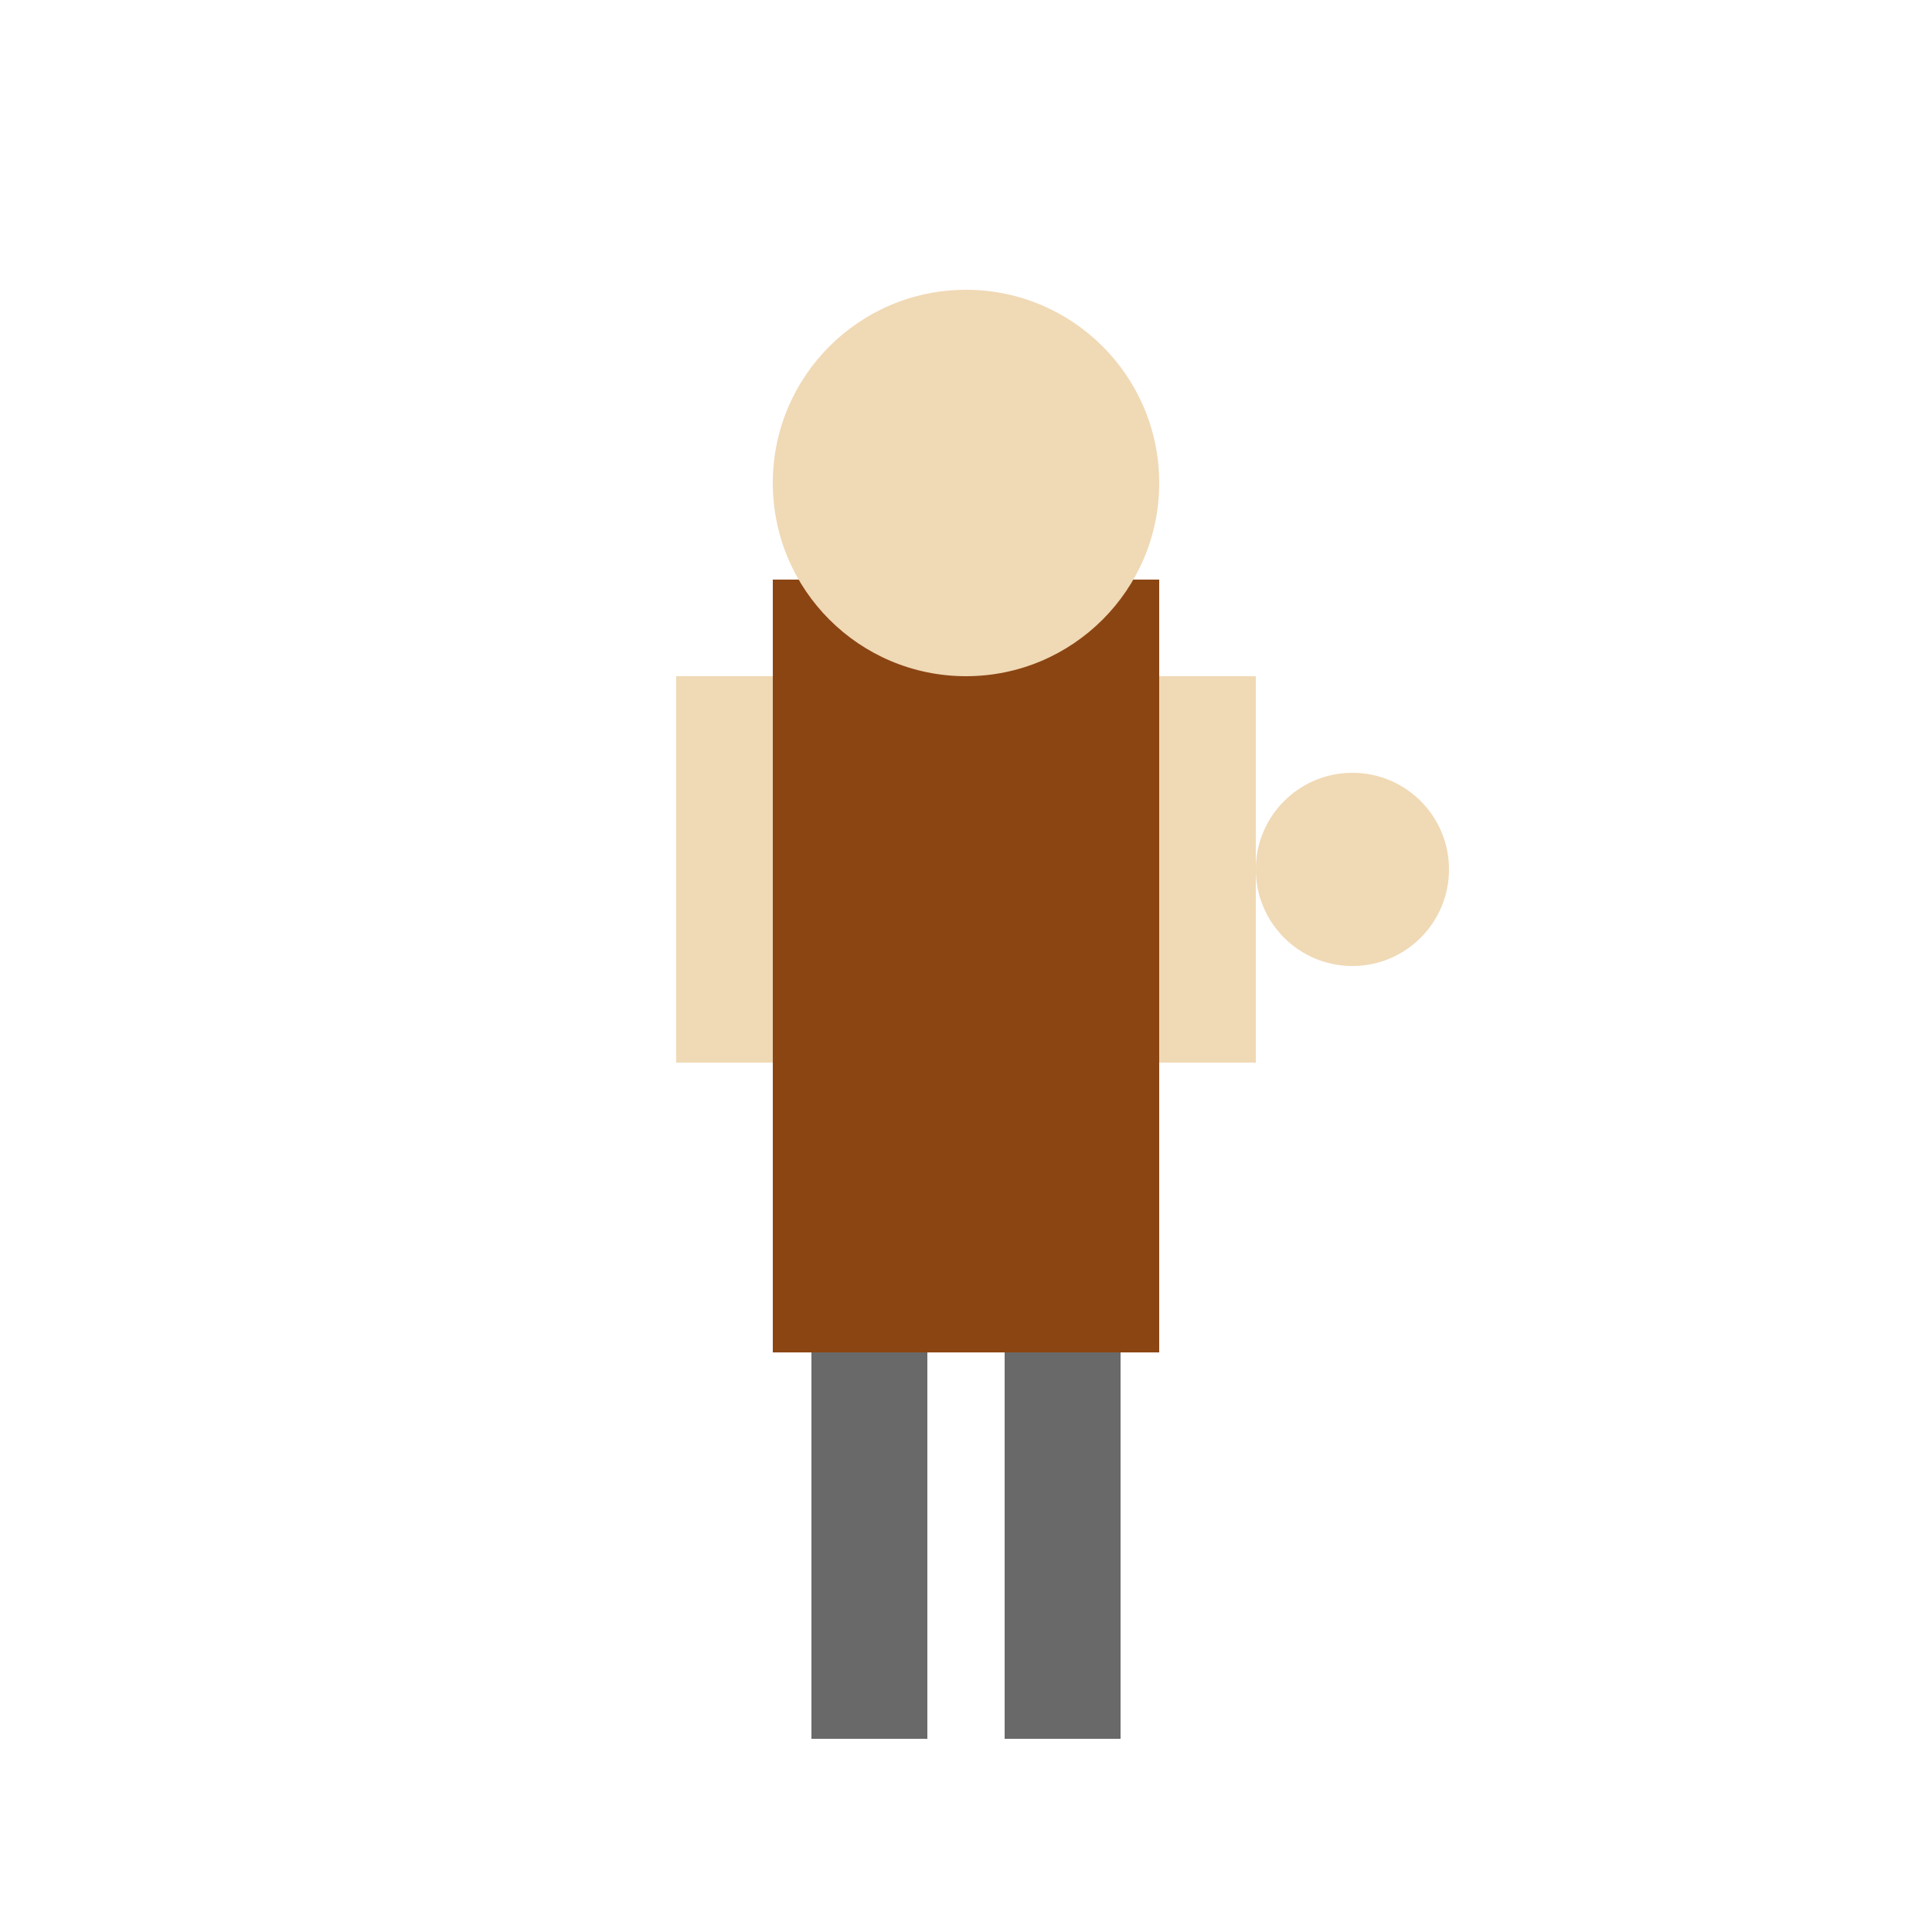
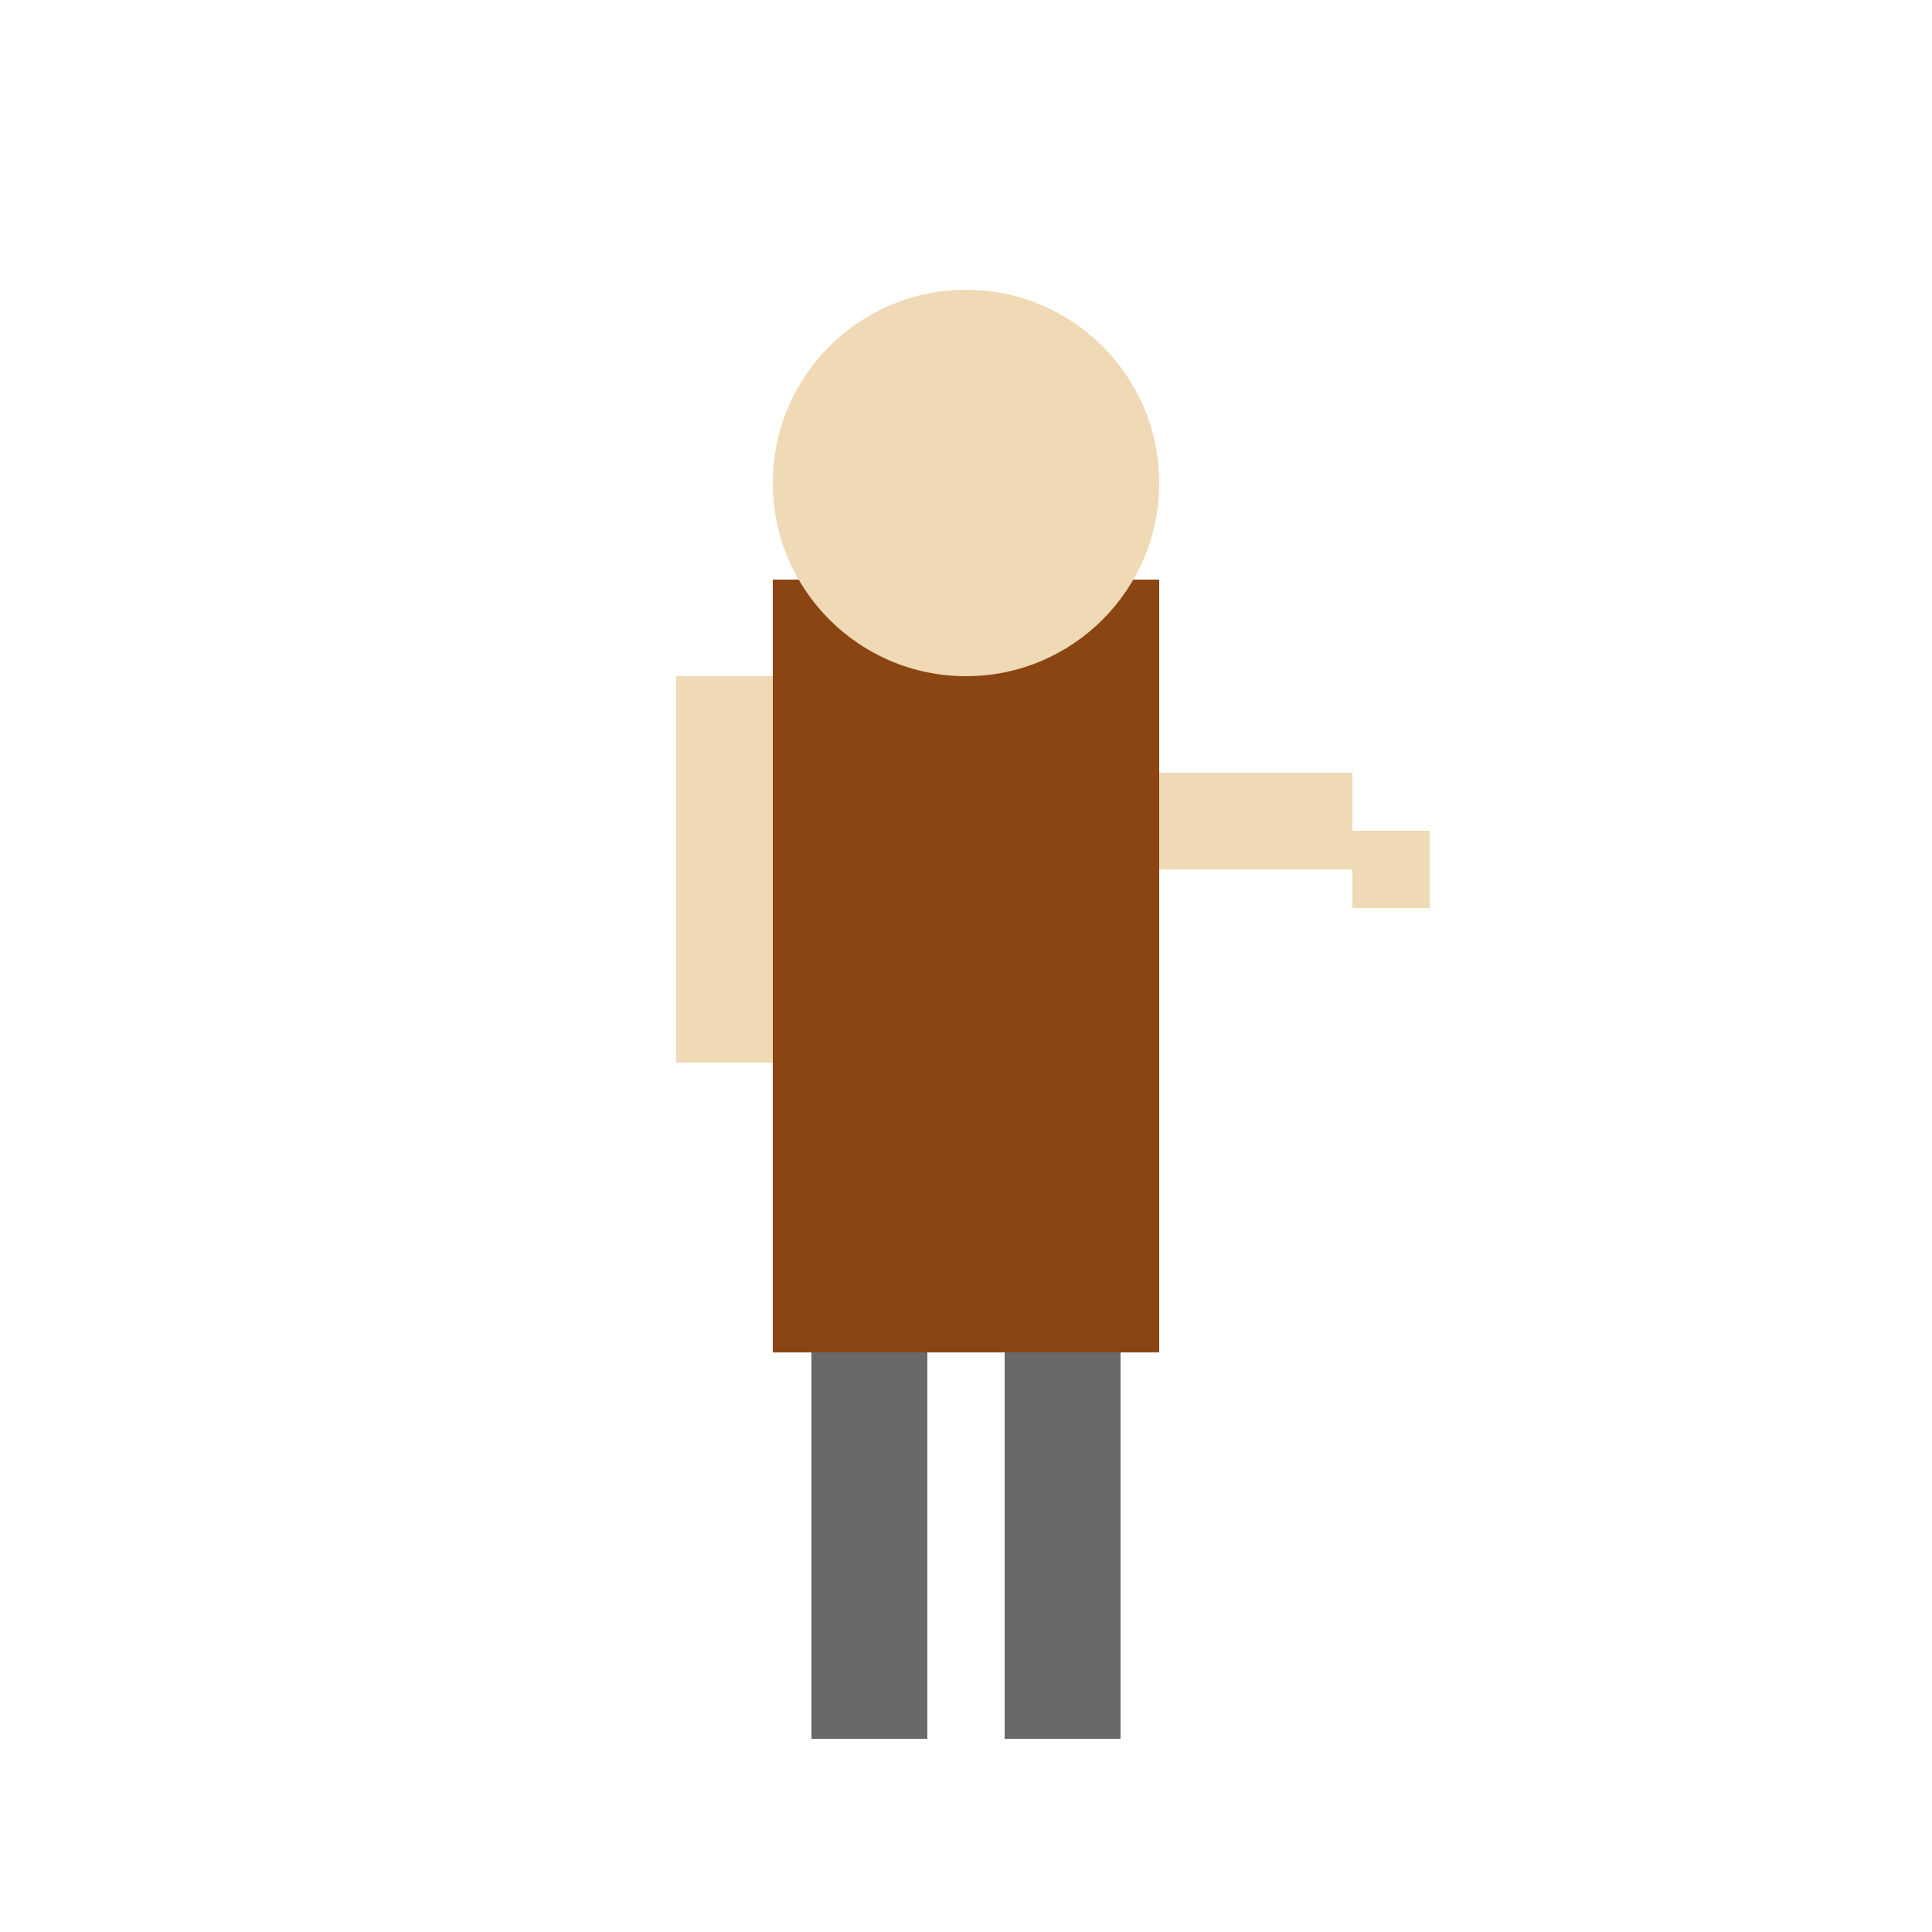
<svg xmlns="http://www.w3.org/2000/svg" viewBox="0 0 1 1">
  <rect x="0.4" y="0.3" width="0.2" height="0.4" fill="#8B4513" />
  <circle cx="0.5" cy="0.25" r="0.1" fill="#F0D9B5" />
  <rect x="0.42" y="0.7" width="0.06" height="0.2" fill="#696969" />
  <rect x="0.52" y="0.7" width="0.06" height="0.2" fill="#696969" />
  <rect x="0.35" y="0.35" width="0.05" height="0.2" fill="#F0D9B5" />
-   <rect x="0.6" y="0.35" width="0.05" height="0.2" fill="#F0D9B5" />
-   <circle cx="0.7" cy="0.45" r="0.05" fill="#F0D9B5" />
+   <rect x="0.6" y="0.4" width="0.1" height="0.05" fill="#F0D9B5" />
+   <rect x="0.7" y="0.43" width="0.04" height="0.04" fill="#F0D9B5" />
</svg>
